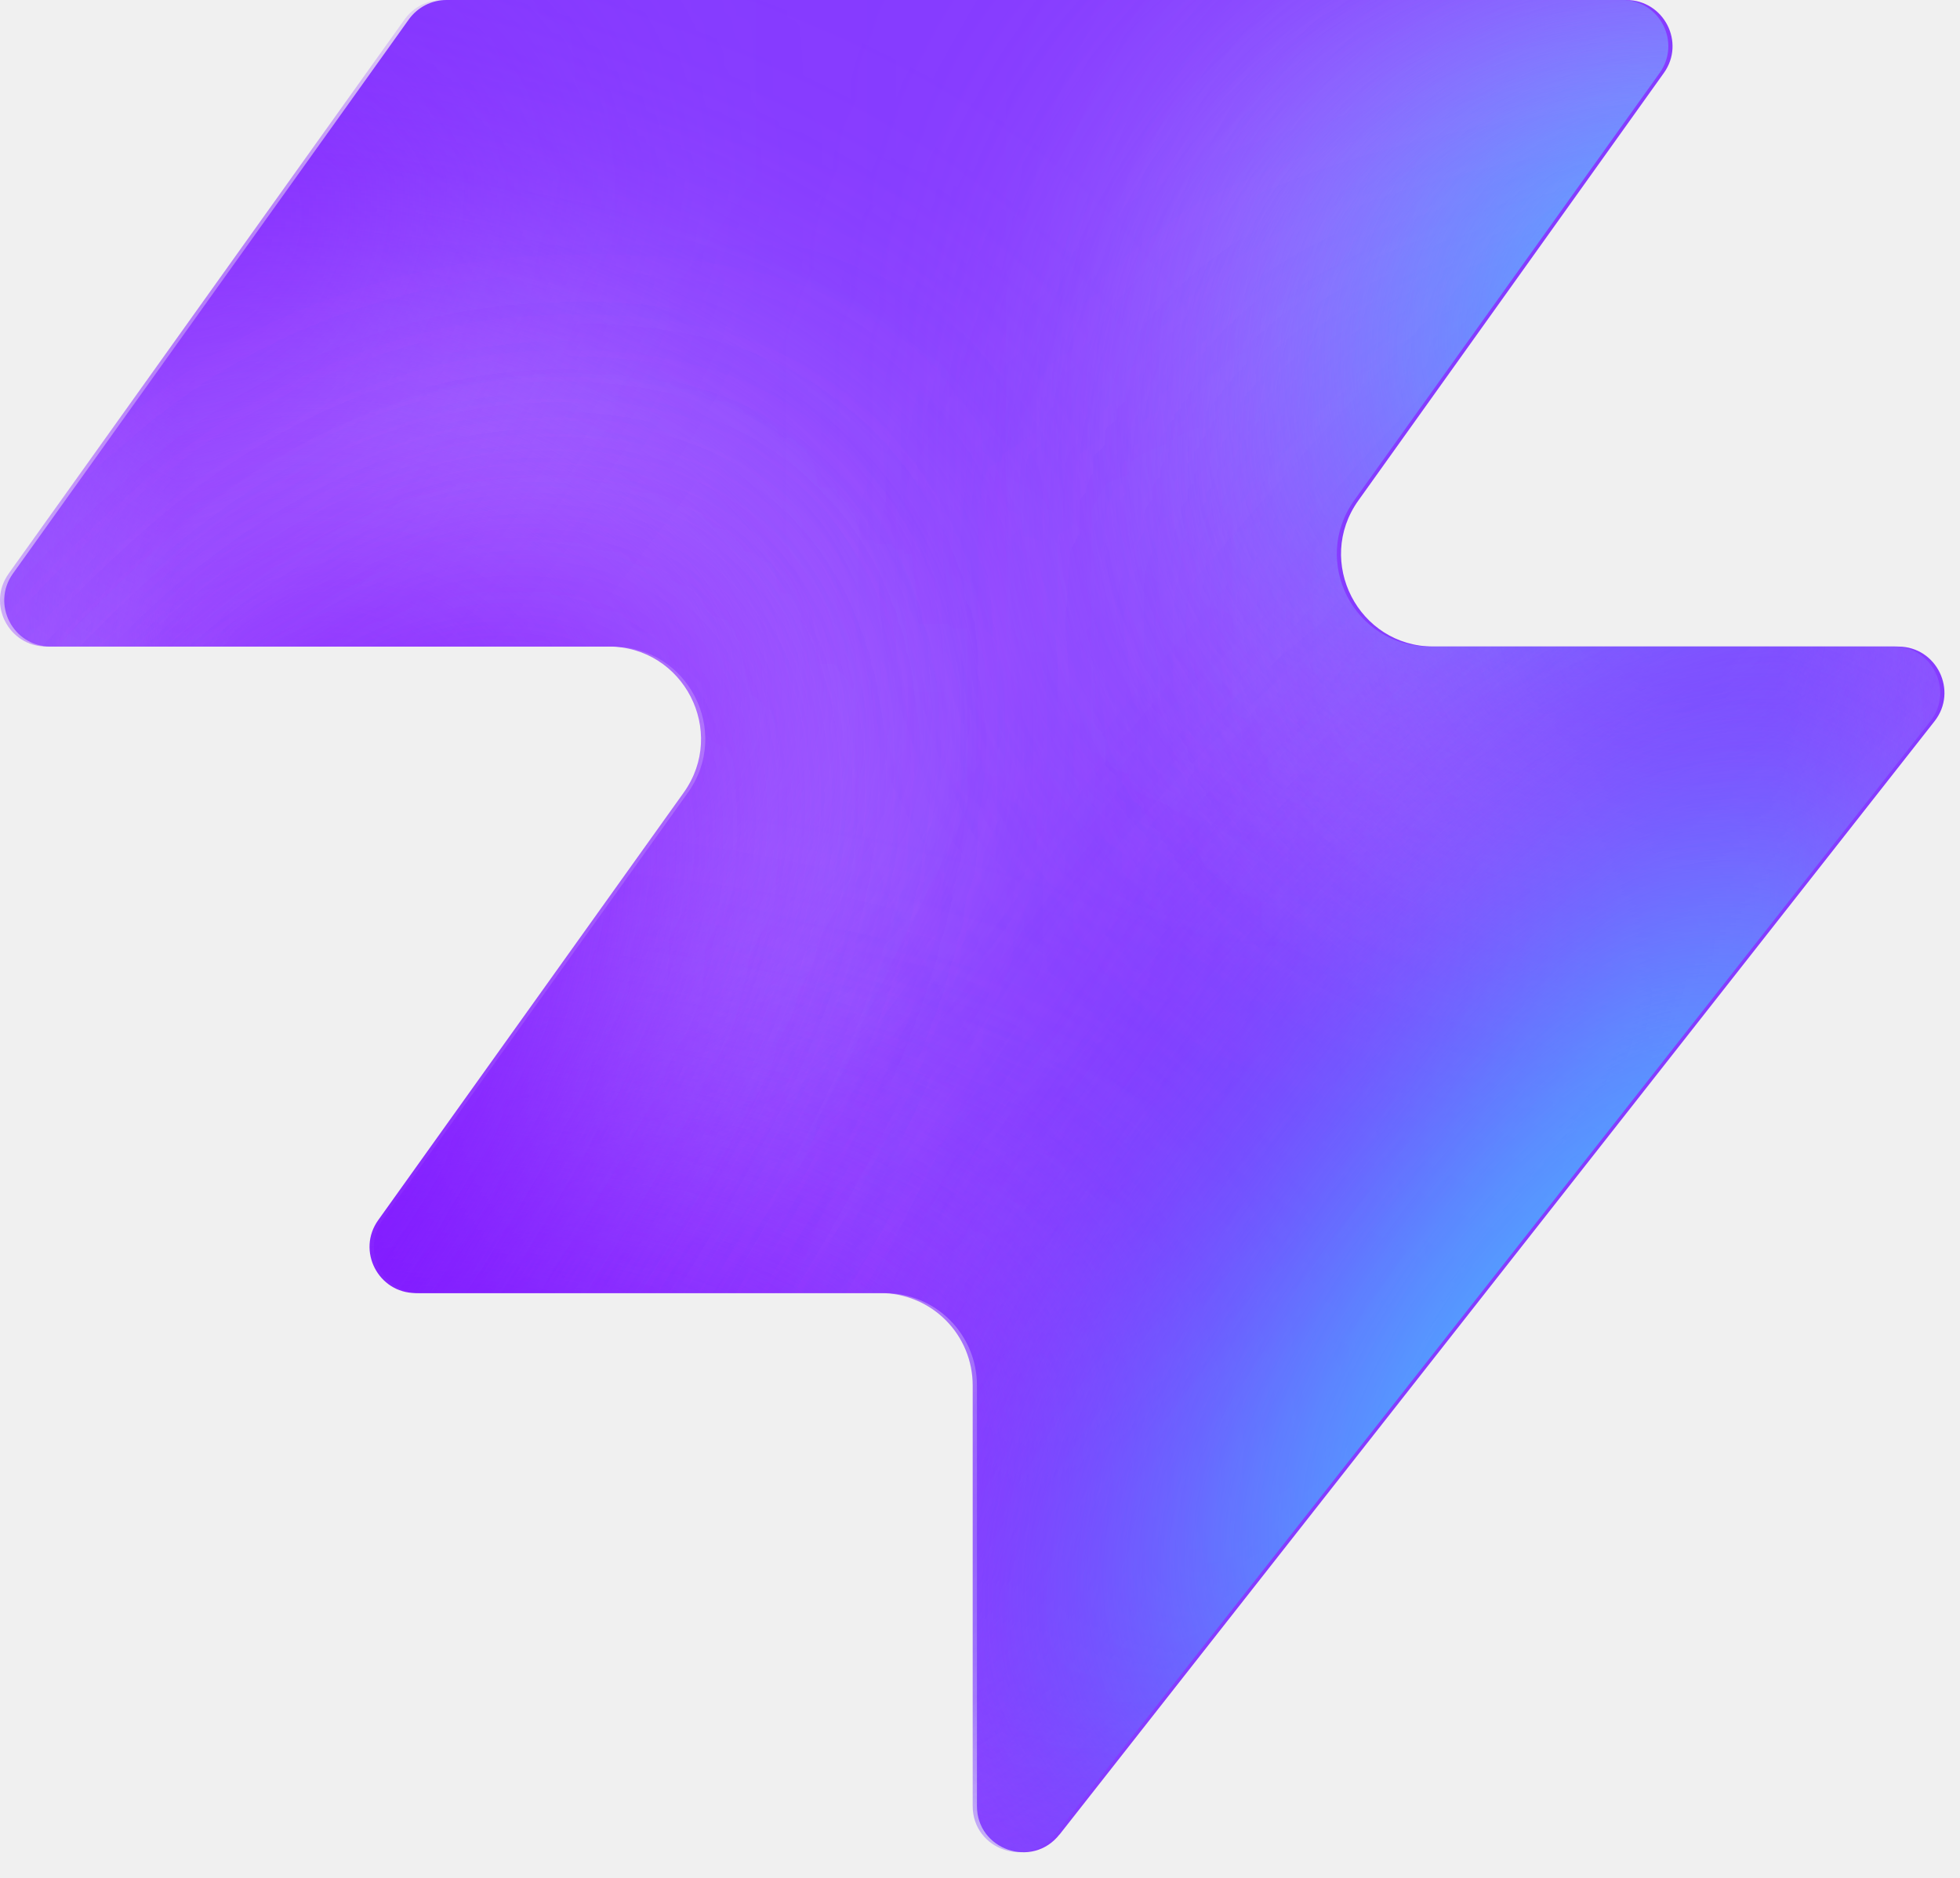
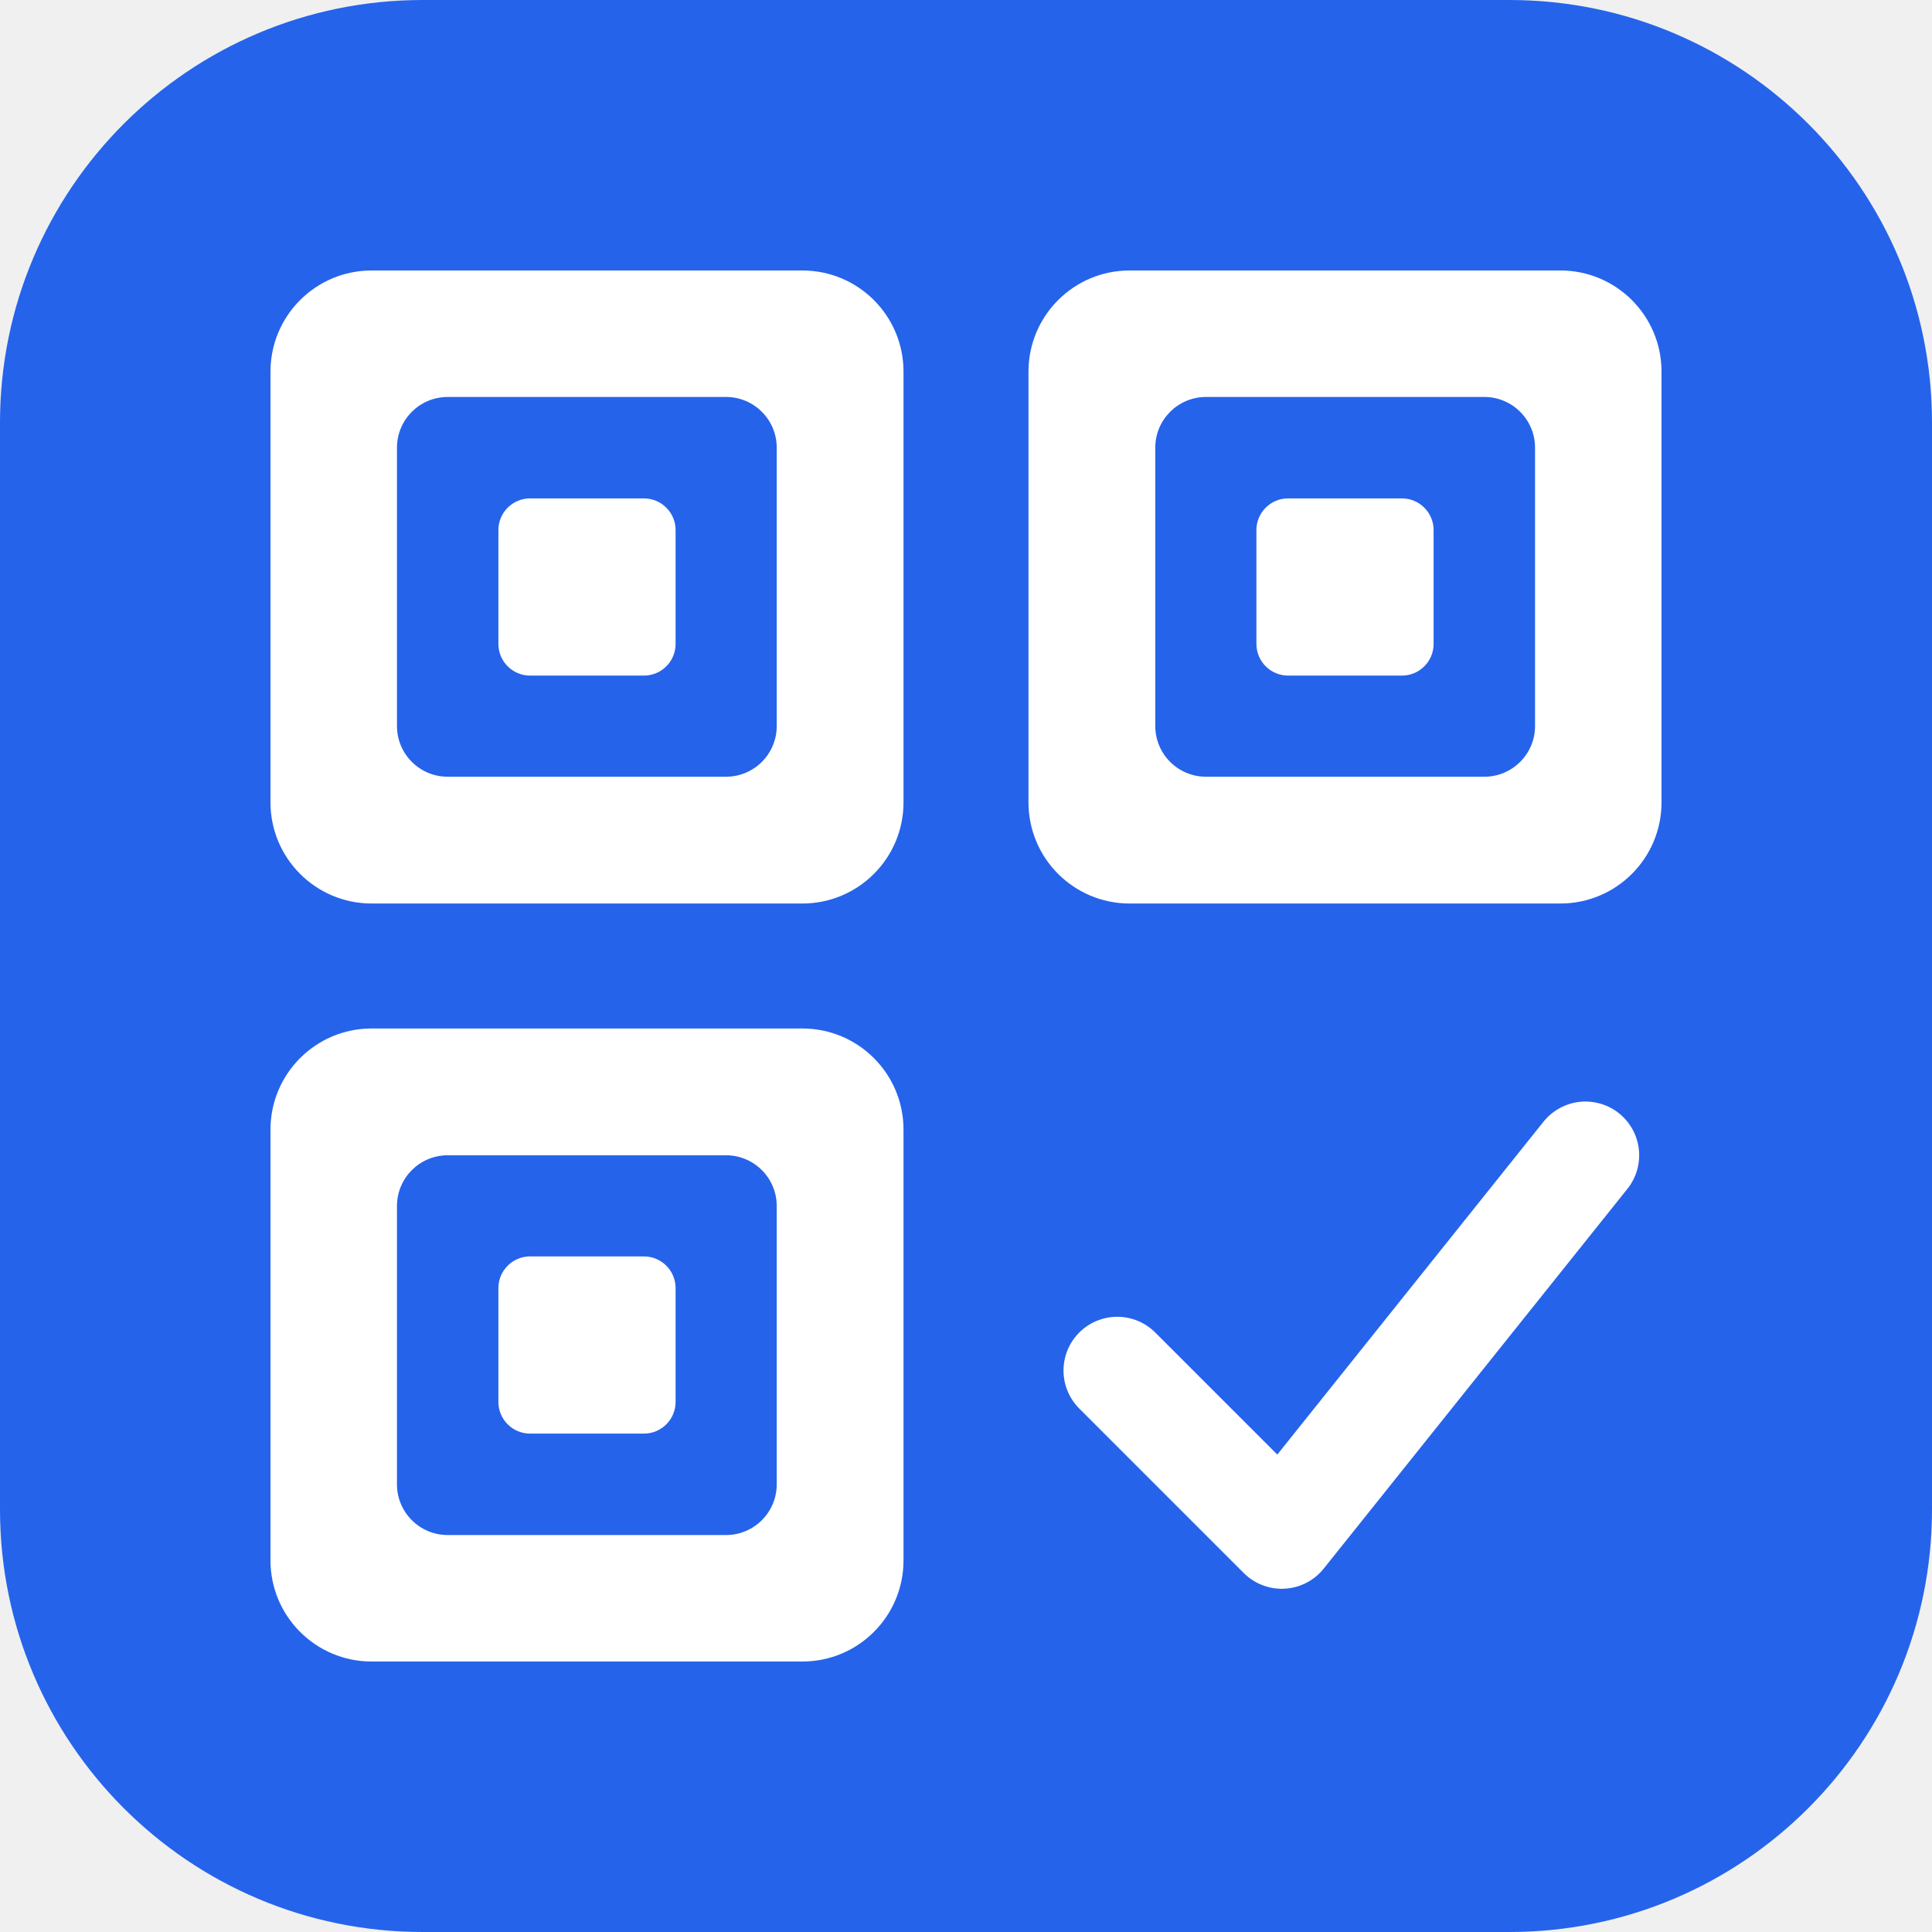
- <svg xmlns="http://www.w3.org/2000/svg" width="48" height="46" fill="none" viewBox="0 0 48 46">
-   <path fill="#863bff" d="M25.946 44.938c-.664.845-2.021.375-2.021-.698V33.937a2.26 2.26 0 0 0-2.262-2.262H10.287c-.92 0-1.456-1.04-.92-1.788l7.48-10.471c1.07-1.497 0-3.578-1.842-3.578H1.237c-.92 0-1.456-1.04-.92-1.788L10.013.474c.214-.297.556-.474.92-.474h28.894c.92 0 1.456 1.04.92 1.788l-7.48 10.471c-1.07 1.498 0 3.579 1.842 3.579h11.377c.943 0 1.473 1.088.89 1.83L25.947 44.94z" style="fill:#863bff;fill:color(display-p3 .525 .23 1);fill-opacity:1" />
-   <mask id="a" width="48" height="46" x="0" y="0" maskUnits="userSpaceOnUse" style="mask-type:alpha">
-     <path fill="#000" d="M25.842 44.938c-.664.844-2.021.375-2.021-.698V33.937a2.26 2.26 0 0 0-2.262-2.262H10.183c-.92 0-1.456-1.04-.92-1.788l7.48-10.471c1.07-1.498 0-3.579-1.842-3.579H1.133c-.92 0-1.456-1.04-.92-1.787L9.91.473c.214-.297.556-.474.92-.474h28.894c.92 0 1.456 1.04.92 1.788l-7.48 10.471c-1.07 1.498 0 3.578 1.842 3.578h11.377c.943 0 1.473 1.088.89 1.832L25.843 44.94z" style="fill:#000;fill-opacity:1" />
-   </mask>
-   <g mask="url(#a)">
-     <g filter="url(#b)">
-       <ellipse cx="5.508" cy="14.704" fill="#ede6ff" rx="5.508" ry="14.704" style="fill:#ede6ff;fill:color(display-p3 .927 .903 1);fill-opacity:1" transform="matrix(.00324 1 1 -.00324 -4.47 31.516)" />
-     </g>
-     <g filter="url(#c)">
-       <ellipse cx="10.399" cy="29.851" fill="#ede6ff" rx="10.399" ry="29.851" style="fill:#ede6ff;fill:color(display-p3 .927 .903 1);fill-opacity:1" transform="matrix(.00324 1 1 -.00324 -39.328 7.883)" />
-     </g>
-     <g filter="url(#d)">
-       <ellipse cx="5.508" cy="30.487" fill="#7e14ff" rx="5.508" ry="30.487" style="fill:#7e14ff;fill:color(display-p3 .492 .077 1);fill-opacity:1" transform="rotate(89.814 -25.913 -14.639)scale(1 -1)" />
-     </g>
-     <g filter="url(#e)">
-       <ellipse cx="5.508" cy="30.599" fill="#7e14ff" rx="5.508" ry="30.599" style="fill:#7e14ff;fill:color(display-p3 .492 .077 1);fill-opacity:1" transform="rotate(89.814 -32.644 -3.334)scale(1 -1)" />
-     </g>
-     <g filter="url(#f)">
-       <ellipse cx="5.508" cy="30.599" fill="#7e14ff" rx="5.508" ry="30.599" style="fill:#7e14ff;fill:color(display-p3 .492 .077 1);fill-opacity:1" transform="matrix(.00324 1 1 -.00324 -34.34 30.47)" />
-     </g>
-     <g filter="url(#g)">
-       <ellipse cx="14.072" cy="22.078" fill="#ede6ff" rx="14.072" ry="22.078" style="fill:#ede6ff;fill:color(display-p3 .927 .903 1);fill-opacity:1" transform="rotate(93.35 24.506 48.493)scale(-1 1)" />
-     </g>
-     <g filter="url(#h)">
-       <ellipse cx="3.47" cy="21.501" fill="#7e14ff" rx="3.47" ry="21.501" style="fill:#7e14ff;fill:color(display-p3 .492 .077 1);fill-opacity:1" transform="rotate(89.009 28.708 47.59)scale(-1 1)" />
-     </g>
-     <g filter="url(#i)">
-       <ellipse cx="3.47" cy="21.501" fill="#7e14ff" rx="3.47" ry="21.501" style="fill:#7e14ff;fill:color(display-p3 .492 .077 1);fill-opacity:1" transform="rotate(89.009 28.708 47.59)scale(-1 1)" />
-     </g>
-     <g filter="url(#j)">
-       <ellipse cx=".387" cy="8.972" fill="#7e14ff" rx="4.407" ry="29.108" style="fill:#7e14ff;fill:color(display-p3 .492 .077 1);fill-opacity:1" transform="rotate(39.51 .387 8.972)" />
-     </g>
-     <g filter="url(#k)">
-       <ellipse cx="47.523" cy="-6.092" fill="#7e14ff" rx="4.407" ry="29.108" style="fill:#7e14ff;fill:color(display-p3 .492 .077 1);fill-opacity:1" transform="rotate(37.892 47.523 -6.092)" />
-     </g>
-     <g filter="url(#l)">
-       <ellipse cx="41.412" cy="6.333" fill="#47bfff" rx="5.971" ry="9.665" style="fill:#47bfff;fill:color(display-p3 .28 .748 1);fill-opacity:1" transform="rotate(37.892 41.412 6.333)" />
-     </g>
-     <g filter="url(#m)">
-       <ellipse cx="-1.879" cy="38.332" fill="#7e14ff" rx="4.407" ry="29.108" style="fill:#7e14ff;fill:color(display-p3 .492 .077 1);fill-opacity:1" transform="rotate(37.892 -1.88 38.332)" />
-     </g>
-     <g filter="url(#n)">
-       <ellipse cx="-1.879" cy="38.332" fill="#7e14ff" rx="4.407" ry="29.108" style="fill:#7e14ff;fill:color(display-p3 .492 .077 1);fill-opacity:1" transform="rotate(37.892 -1.88 38.332)" />
-     </g>
-     <g filter="url(#o)">
-       <ellipse cx="35.651" cy="29.907" fill="#7e14ff" rx="4.407" ry="29.108" style="fill:#7e14ff;fill:color(display-p3 .492 .077 1);fill-opacity:1" transform="rotate(37.892 35.651 29.907)" />
-     </g>
-     <g filter="url(#p)">
-       <ellipse cx="38.418" cy="32.4" fill="#47bfff" rx="5.971" ry="15.297" style="fill:#47bfff;fill:color(display-p3 .28 .748 1);fill-opacity:1" transform="rotate(37.892 38.418 32.4)" />
-     </g>
-   </g>
-   <defs>
-     <filter id="b" width="60.045" height="41.654" x="-19.77" y="16.149" color-interpolation-filters="sRGB" filterUnits="userSpaceOnUse">
-       <feFlood flood-opacity="0" result="BackgroundImageFix" />
-       <feBlend in="SourceGraphic" in2="BackgroundImageFix" result="shape" />
-       <feGaussianBlur result="effect1_foregroundBlur_2002_17158" stdDeviation="7.659" />
-     </filter>
-     <filter id="c" width="90.34" height="51.437" x="-54.613" y="-7.533" color-interpolation-filters="sRGB" filterUnits="userSpaceOnUse">
-       <feFlood flood-opacity="0" result="BackgroundImageFix" />
-       <feBlend in="SourceGraphic" in2="BackgroundImageFix" result="shape" />
-       <feGaussianBlur result="effect1_foregroundBlur_2002_17158" stdDeviation="7.659" />
-     </filter>
-     <filter id="d" width="79.355" height="29.4" x="-49.64" y="2.03" color-interpolation-filters="sRGB" filterUnits="userSpaceOnUse">
-       <feFlood flood-opacity="0" result="BackgroundImageFix" />
-       <feBlend in="SourceGraphic" in2="BackgroundImageFix" result="shape" />
-       <feGaussianBlur result="effect1_foregroundBlur_2002_17158" stdDeviation="4.596" />
-     </filter>
-     <filter id="e" width="79.579" height="29.4" x="-45.045" y="20.029" color-interpolation-filters="sRGB" filterUnits="userSpaceOnUse">
-       <feFlood flood-opacity="0" result="BackgroundImageFix" />
-       <feBlend in="SourceGraphic" in2="BackgroundImageFix" result="shape" />
-       <feGaussianBlur result="effect1_foregroundBlur_2002_17158" stdDeviation="4.596" />
-     </filter>
-     <filter id="f" width="79.579" height="29.4" x="-43.513" y="21.178" color-interpolation-filters="sRGB" filterUnits="userSpaceOnUse">
-       <feFlood flood-opacity="0" result="BackgroundImageFix" />
-       <feBlend in="SourceGraphic" in2="BackgroundImageFix" result="shape" />
-       <feGaussianBlur result="effect1_foregroundBlur_2002_17158" stdDeviation="4.596" />
-     </filter>
-     <filter id="g" width="74.749" height="58.852" x="15.756" y="-17.901" color-interpolation-filters="sRGB" filterUnits="userSpaceOnUse">
-       <feFlood flood-opacity="0" result="BackgroundImageFix" />
-       <feBlend in="SourceGraphic" in2="BackgroundImageFix" result="shape" />
-       <feGaussianBlur result="effect1_foregroundBlur_2002_17158" stdDeviation="7.659" />
-     </filter>
-     <filter id="h" width="61.377" height="25.362" x="23.548" y="2.284" color-interpolation-filters="sRGB" filterUnits="userSpaceOnUse">
-       <feFlood flood-opacity="0" result="BackgroundImageFix" />
-       <feBlend in="SourceGraphic" in2="BackgroundImageFix" result="shape" />
-       <feGaussianBlur result="effect1_foregroundBlur_2002_17158" stdDeviation="4.596" />
-     </filter>
-     <filter id="i" width="61.377" height="25.362" x="23.548" y="2.284" color-interpolation-filters="sRGB" filterUnits="userSpaceOnUse">
-       <feFlood flood-opacity="0" result="BackgroundImageFix" />
-       <feBlend in="SourceGraphic" in2="BackgroundImageFix" result="shape" />
-       <feGaussianBlur result="effect1_foregroundBlur_2002_17158" stdDeviation="4.596" />
-     </filter>
-     <filter id="j" width="56.045" height="63.649" x="-27.636" y="-22.853" color-interpolation-filters="sRGB" filterUnits="userSpaceOnUse">
-       <feFlood flood-opacity="0" result="BackgroundImageFix" />
-       <feBlend in="SourceGraphic" in2="BackgroundImageFix" result="shape" />
-       <feGaussianBlur result="effect1_foregroundBlur_2002_17158" stdDeviation="4.596" />
-     </filter>
-     <filter id="k" width="54.814" height="64.646" x="20.116" y="-38.415" color-interpolation-filters="sRGB" filterUnits="userSpaceOnUse">
-       <feFlood flood-opacity="0" result="BackgroundImageFix" />
-       <feBlend in="SourceGraphic" in2="BackgroundImageFix" result="shape" />
-       <feGaussianBlur result="effect1_foregroundBlur_2002_17158" stdDeviation="4.596" />
-     </filter>
-     <filter id="l" width="33.541" height="35.313" x="24.641" y="-11.323" color-interpolation-filters="sRGB" filterUnits="userSpaceOnUse">
-       <feFlood flood-opacity="0" result="BackgroundImageFix" />
-       <feBlend in="SourceGraphic" in2="BackgroundImageFix" result="shape" />
-       <feGaussianBlur result="effect1_foregroundBlur_2002_17158" stdDeviation="4.596" />
-     </filter>
-     <filter id="m" width="54.814" height="64.646" x="-29.286" y="6.009" color-interpolation-filters="sRGB" filterUnits="userSpaceOnUse">
-       <feFlood flood-opacity="0" result="BackgroundImageFix" />
-       <feBlend in="SourceGraphic" in2="BackgroundImageFix" result="shape" />
-       <feGaussianBlur result="effect1_foregroundBlur_2002_17158" stdDeviation="4.596" />
-     </filter>
-     <filter id="n" width="54.814" height="64.646" x="-29.286" y="6.009" color-interpolation-filters="sRGB" filterUnits="userSpaceOnUse">
-       <feFlood flood-opacity="0" result="BackgroundImageFix" />
-       <feBlend in="SourceGraphic" in2="BackgroundImageFix" result="shape" />
-       <feGaussianBlur result="effect1_foregroundBlur_2002_17158" stdDeviation="4.596" />
-     </filter>
-     <filter id="o" width="54.814" height="64.646" x="8.244" y="-2.416" color-interpolation-filters="sRGB" filterUnits="userSpaceOnUse">
-       <feFlood flood-opacity="0" result="BackgroundImageFix" />
-       <feBlend in="SourceGraphic" in2="BackgroundImageFix" result="shape" />
-       <feGaussianBlur result="effect1_foregroundBlur_2002_17158" stdDeviation="4.596" />
-     </filter>
-     <filter id="p" width="39.409" height="43.623" x="18.713" y="10.588" color-interpolation-filters="sRGB" filterUnits="userSpaceOnUse">
-       <feFlood flood-opacity="0" result="BackgroundImageFix" />
-       <feBlend in="SourceGraphic" in2="BackgroundImageFix" result="shape" />
-       <feGaussianBlur result="effect1_foregroundBlur_2002_17158" stdDeviation="4.596" />
-     </filter>
-   </defs>
+ <svg xmlns="http://www.w3.org/2000/svg" viewBox="0 0 64 64">
+   <rect width="64" height="64" rx="14" fill="#2563eb" />
+   <rect x="8.96" y="8.96" width="20.97" height="20.97" rx="3.35" fill="#fff" />
+   <rect x="13.15" y="13.15" width="12.58" height="12.58" rx="1.68" fill="#2563eb" />
+   <rect x="16.51" y="16.51" width="5.87" height="5.87" rx="1.05" fill="#fff" />
+   <rect x="34.07" y="8.96" width="20.97" height="20.97" rx="3.35" fill="#fff" />
+   <rect x="38.27" y="13.15" width="12.58" height="12.58" rx="1.68" fill="#2563eb" />
+   <rect x="41.62" y="16.51" width="5.87" height="5.87" rx="1.05" fill="#fff" />
+   <rect x="8.96" y="34.07" width="20.97" height="20.97" rx="3.35" fill="#fff" />
+   <rect x="13.15" y="38.27" width="12.58" height="12.58" rx="1.68" fill="#2563eb" />
+   <rect x="16.51" y="41.62" width="5.87" height="5.87" rx="1.05" fill="#fff" />
+   <polyline points="37.01,45.40 42.46,50.85 52.52,38.27" fill="none" stroke="#fff" stroke-width="3.56" stroke-linecap="round" stroke-linejoin="round" />
</svg>
